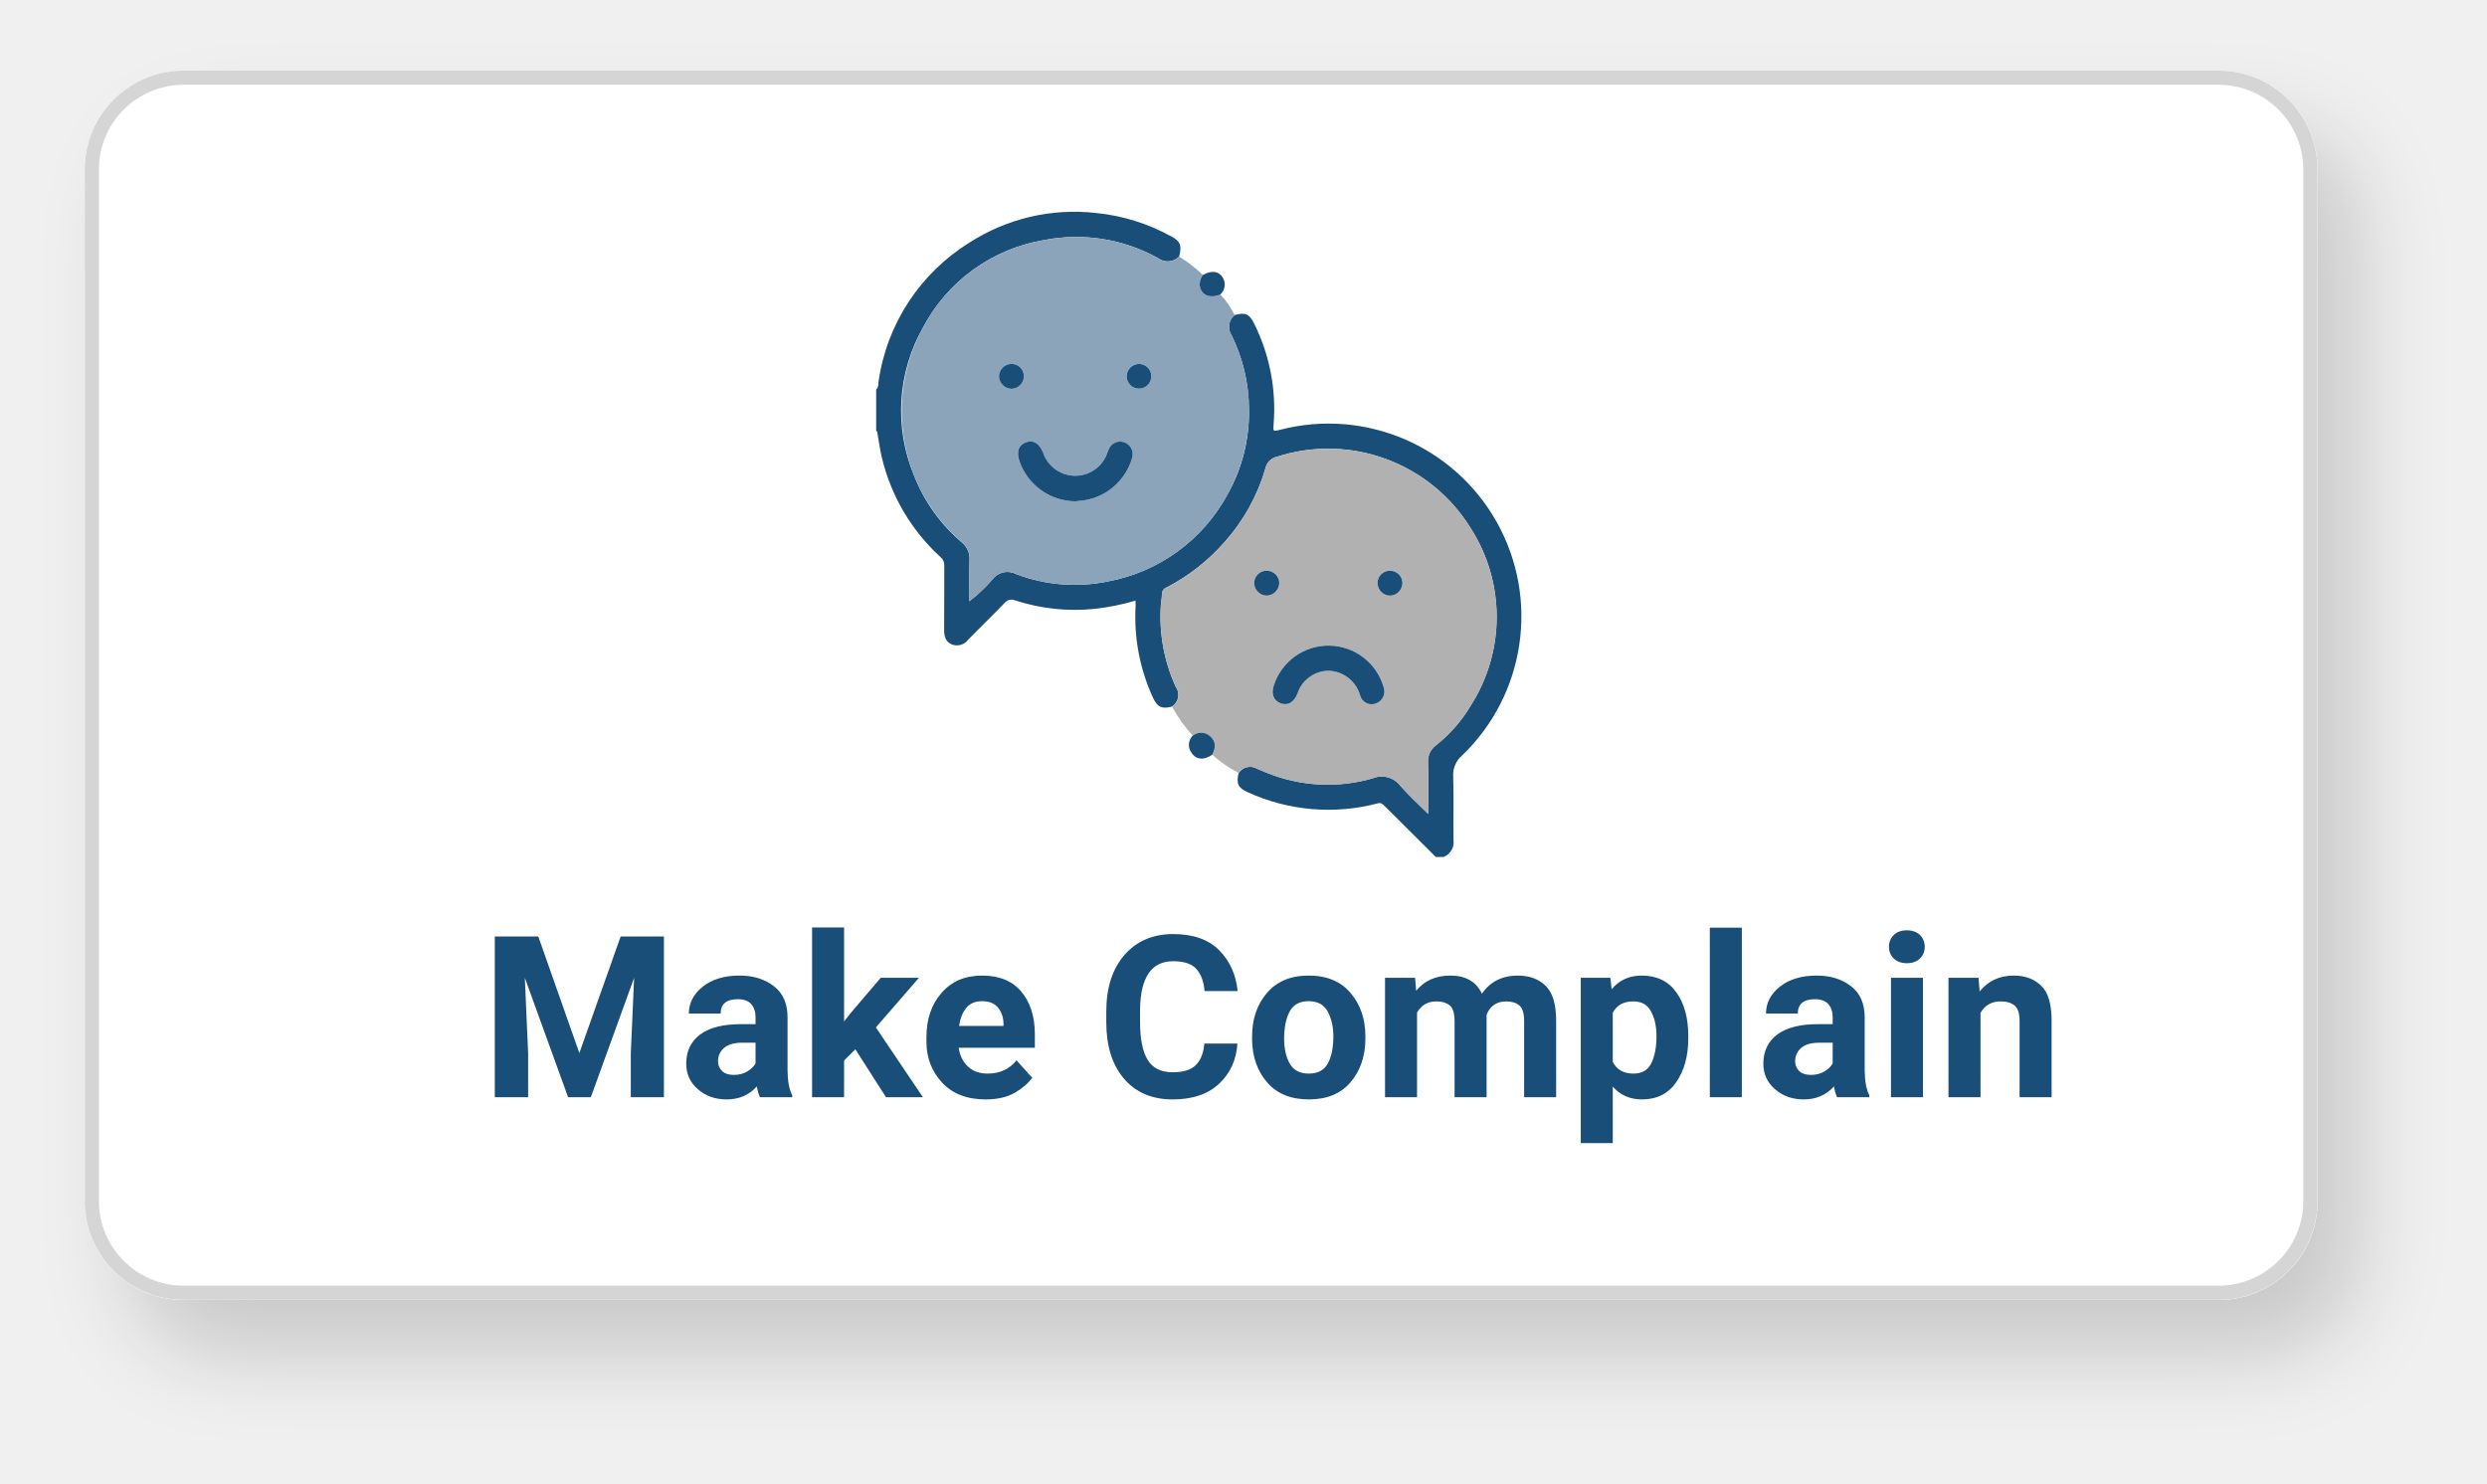
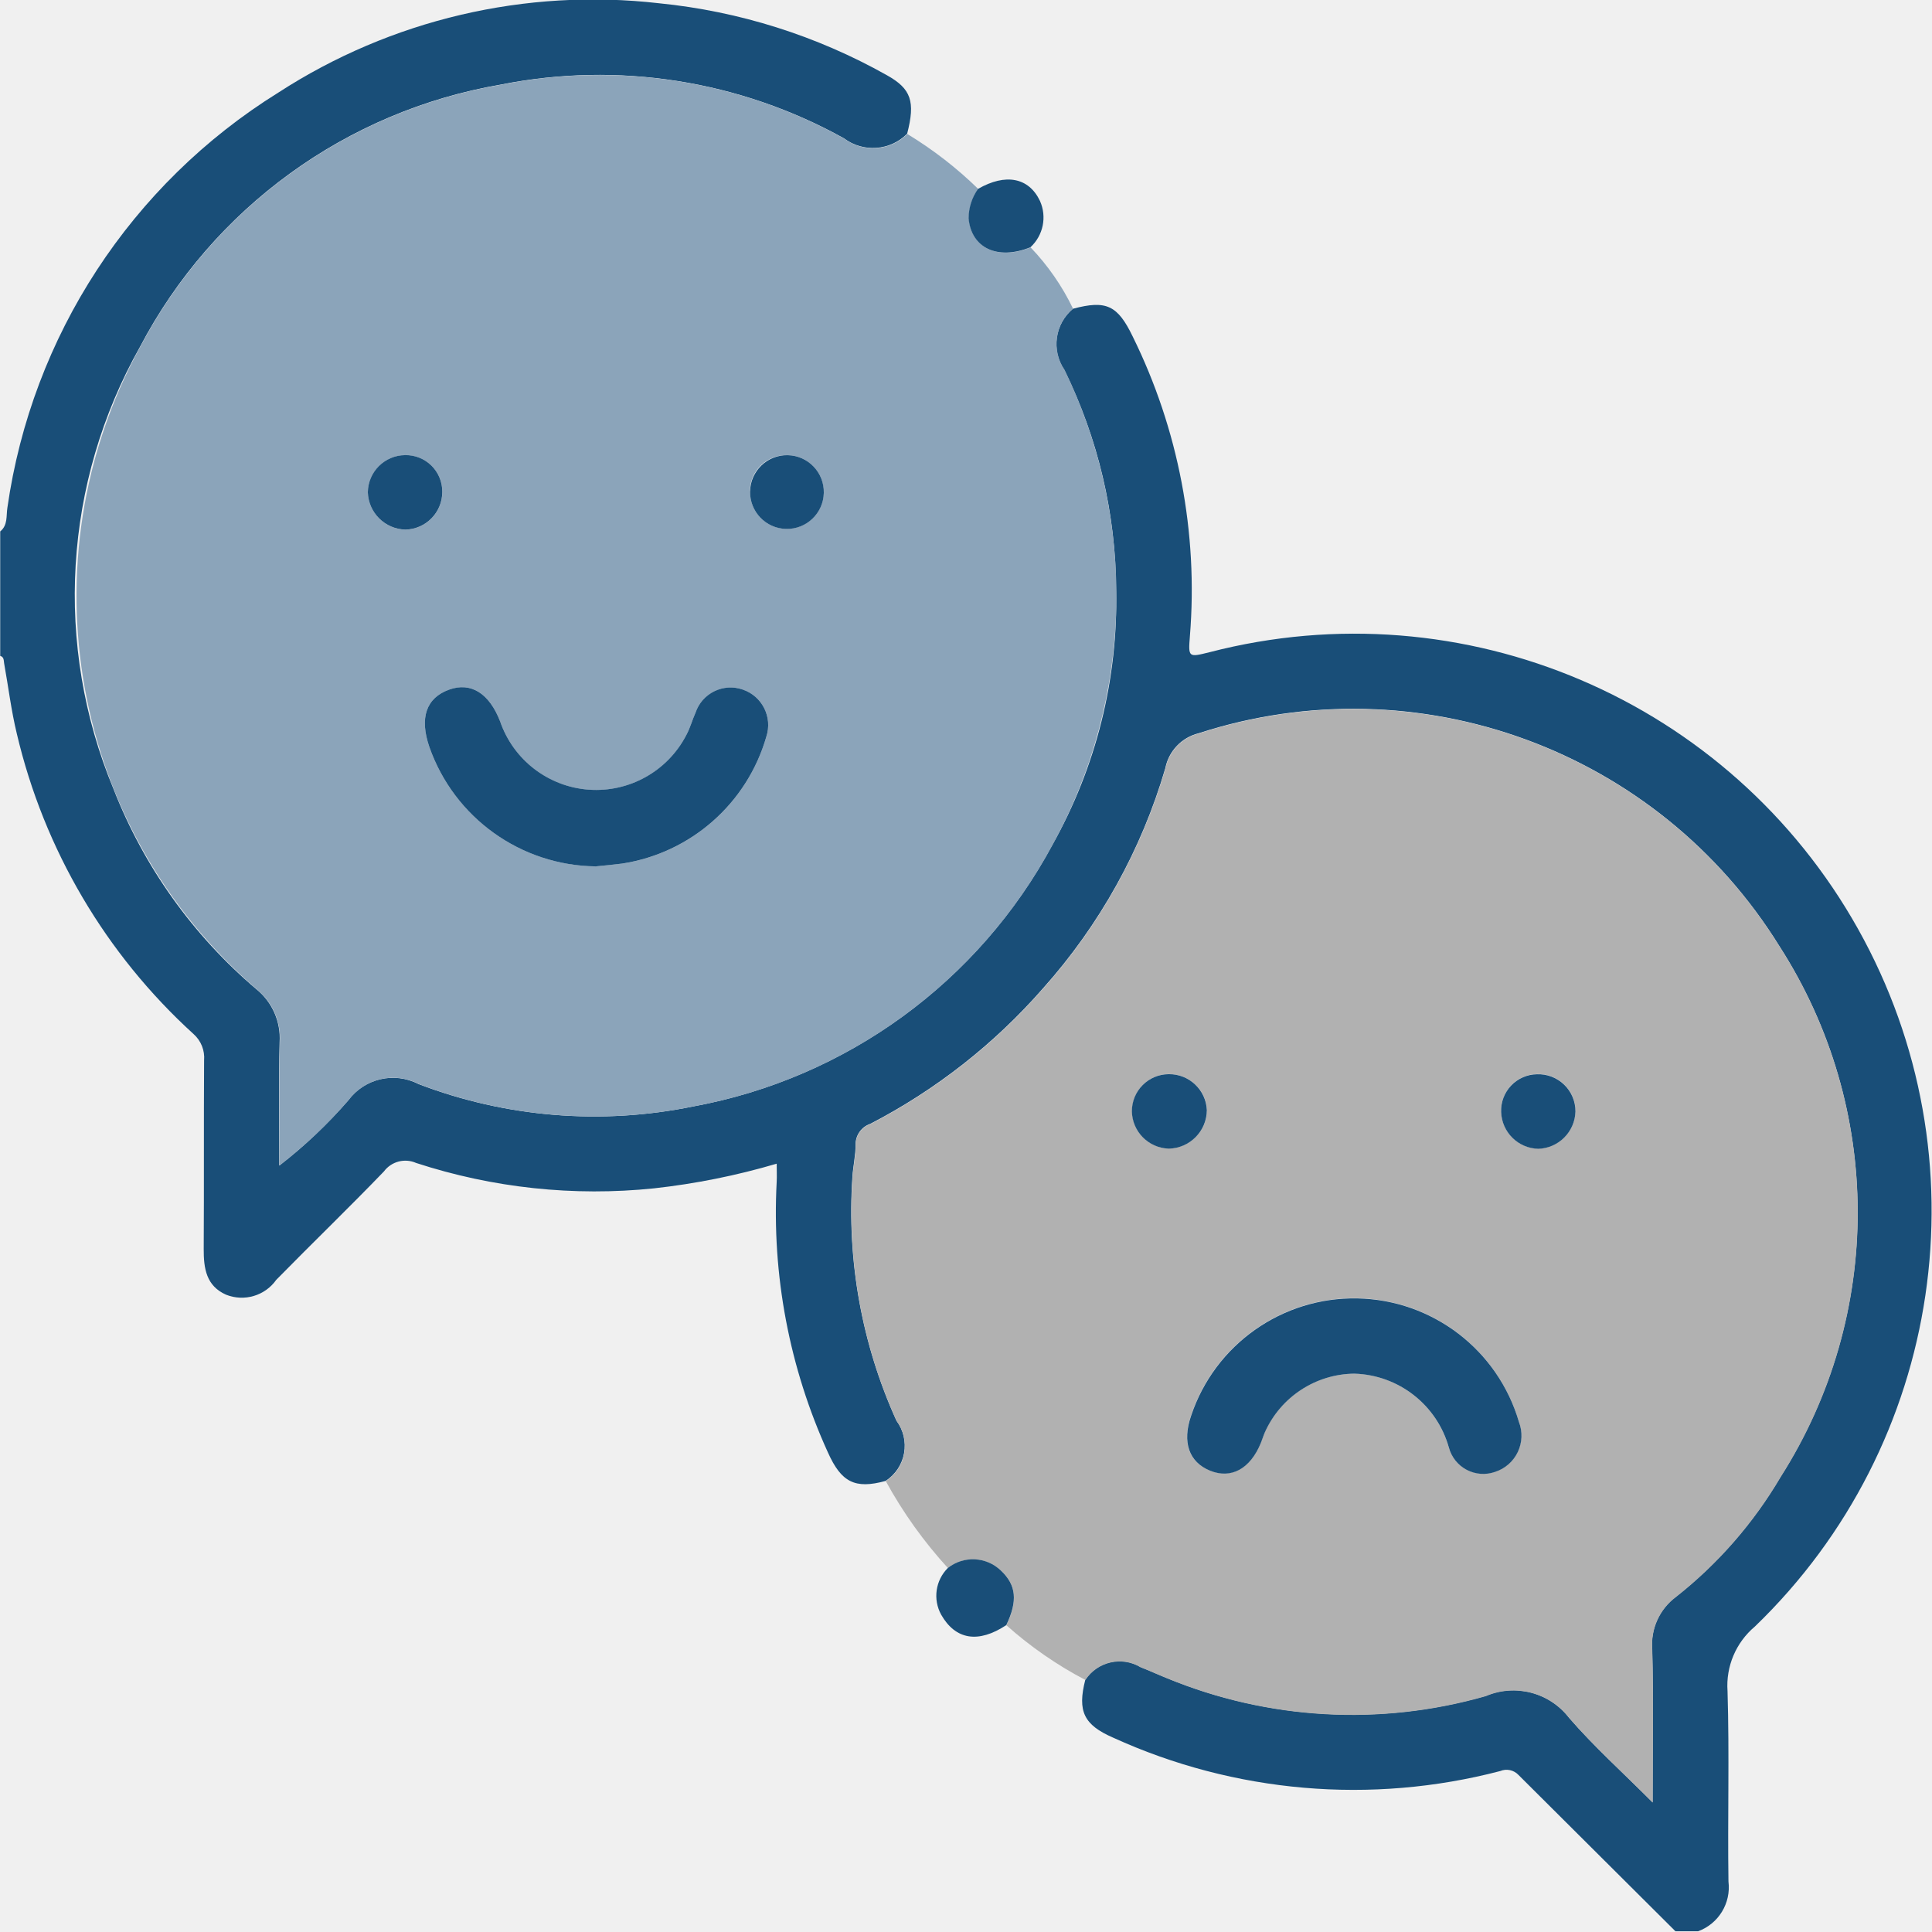
- <svg xmlns="http://www.w3.org/2000/svg" width="176" height="105" viewBox="0 0 176 105">
-   <defs>
-     <filter id="Rectangle_12" x="0" y="0" width="176" height="105" filterUnits="userSpaceOnUse">
-       <feOffset dx="3" dy="4" input="SourceAlpha" />
-       <feGaussianBlur stdDeviation="3" result="blur" />
-       <feFlood flood-opacity="0.161" />
-       <feComposite operator="in" in2="blur" />
-       <feComposite in="SourceGraphic" />
-     </filter>
-   </defs>
-   <g id="Complain_Box" data-name="Complain Box" transform="translate(-28 -510)">
-     <g transform="matrix(1, 0, 0, 1, 28, 510)" filter="url(#Rectangle_12)">
-       <g id="Rectangle_12-2" data-name="Rectangle 12" transform="translate(6 5)" fill="#fff" stroke="#d5d5d5" stroke-width="1">
-         <rect width="158" height="87" rx="7" stroke="none" />
-         <rect x="0.5" y="0.5" width="157" height="86" rx="6.5" fill="none" />
-       </g>
-     </g>
-     <g id="complai" transform="translate(8 -3.278)">
-       <g id="review" transform="translate(82 528.278)">
-         <path id="Path_57" data-name="Path 57" d="M25.357,8.3c.786-.209,1.055-.083,1.412.657a13.549,13.549,0,0,1,1.352,7.081c-.04.507-.037.507.464.382A13.645,13.645,0,0,1,41.478,39.454a1.826,1.826,0,0,0-.647,1.528c.046,1.5,0,3,.022,4.5a1.107,1.107,0,0,1-.718,1.177H39.6q-1.856-1.846-3.709-3.694a.388.388,0,0,0-.434-.094,13.711,13.711,0,0,1-9.154-.791c-.687-.3-.847-.62-.655-1.368a.966.966,0,0,1,1.305-.3c.207.08.409.174.616.257a11.481,11.481,0,0,0,7.547.425,1.664,1.664,0,0,1,1.968.516c.586.678,1.259,1.282,1.975,2,0-1.29.022-2.458-.01-3.625a1.4,1.4,0,0,1,.559-1.233,10.17,10.17,0,0,0,2.478-2.84,11.633,11.633,0,0,0-.027-12.54,11.852,11.852,0,0,0-13.735-5.035,1.06,1.06,0,0,0-.784.823,13.488,13.488,0,0,1-2.894,5.209,13.946,13.946,0,0,1-4.079,3.2.513.513,0,0,0-.35.5c0,.25-.059.5-.075.752a11.979,11.979,0,0,0,1.041,5.767.992.992,0,0,1-.256,1.424c-.727.2-1.048.028-1.361-.667a13.665,13.665,0,0,1-1.214-6.406c.007-.13,0-.259,0-.427a16.722,16.722,0,0,1-2.9.583,13.6,13.6,0,0,1-5.624-.6.631.631,0,0,0-.761.2c-.835.867-1.7,1.7-2.545,2.562a1,1,0,0,1-1.186.353c-.471-.207-.532-.623-.53-1.08.009-1.487,0-2.972.009-4.459a.749.749,0,0,0-.248-.623,13.9,13.9,0,0,1-4.179-7.1c-.133-.547-.2-1.109-.3-1.663-.012-.069,0-.152-.093-.178V13.565c.184-.149.139-.372.17-.563A13.86,13.86,0,0,1,6.57,3.19a13.684,13.684,0,0,1,9-2.112,13.772,13.772,0,0,1,5.385,1.7c.578.322.678.623.481,1.385a1.141,1.141,0,0,1-1.494.108A11.912,11.912,0,0,0,11.833,3,11.909,11.909,0,0,0,3.3,9.2,11.934,11.934,0,0,0,2.672,19.65a11.866,11.866,0,0,0,3.382,4.74A1.485,1.485,0,0,1,6.6,25.638c-.026.972-.008,1.946-.008,2.919a11.322,11.322,0,0,0,1.633-1.545,1.314,1.314,0,0,1,1.66-.382,11.644,11.644,0,0,0,6.486.53,12.135,12.135,0,0,0,8.5-6.189,11.751,11.751,0,0,0,1.506-6.024,11.875,11.875,0,0,0-1.225-5.2A1.087,1.087,0,0,1,25.357,8.3Z" transform="translate(0.01 -1.001)" fill="#194e78" />
-         <path id="Path_58" data-name="Path 58" d="M180.907,169.249a.992.992,0,0,0,.256-1.424,11.966,11.966,0,0,1-1.041-5.767c.016-.252.078-.5.075-.752a.513.513,0,0,1,.35-.5,13.927,13.927,0,0,0,4.079-3.2,13.5,13.5,0,0,0,2.894-5.208,1.059,1.059,0,0,1,.783-.823,11.852,11.852,0,0,1,13.735,5.035,11.635,11.635,0,0,1,.027,12.54,10.191,10.191,0,0,1-2.478,2.84,1.4,1.4,0,0,0-.559,1.233c.031,1.167.01,2.335.01,3.625-.716-.719-1.389-1.322-1.975-2a1.664,1.664,0,0,0-1.968-.516,11.48,11.48,0,0,1-7.547-.425c-.207-.082-.409-.177-.616-.257a.967.967,0,0,0-1.305.3,9.28,9.28,0,0,1-1.869-1.294c.273-.573.236-.947-.126-1.288a.954.954,0,0,0-1.255-.063A10.562,10.562,0,0,1,180.907,169.249Zm11.078-2.542a2.393,2.393,0,0,1,2.232,1.742.841.841,0,0,0,1.09.577.9.9,0,0,0,.566-1.183,4.061,4.061,0,0,0-7.749-.146c-.218.632-.056,1.1.449,1.3s.953-.045,1.2-.659c.034-.083.059-.168.094-.249A2.344,2.344,0,0,1,191.984,166.708Zm-4.386-7.081a.878.878,0,0,0-.871.875.9.9,0,0,0,.873.883.918.918,0,0,0,.9-.909A.893.893,0,0,0,187.6,159.627Zm7.857.891a.9.9,0,0,0,.88.871.908.908,0,0,0,.877-.881.877.877,0,0,0-.909-.881A.86.86,0,0,0,195.456,160.518Z" transform="translate(-159.966 -134.233)" fill="#b1b1b1" />
-         <path id="Path_59" data-name="Path 59" d="M198.265,331.062a.954.954,0,0,1,1.255.063c.362.342.4.714.126,1.288-.661.436-1.2.349-1.539-.246A.926.926,0,0,1,198.265,331.062Z" transform="translate(-175.856 -293.993)" fill="#194e78" />
-         <path id="Path_60" data-name="Path 60" d="M39.44,22.354a1.088,1.088,0,0,0-.2,1.447,12.247,12.247,0,0,1-.281,11.225,12.132,12.132,0,0,1-8.5,6.189,11.624,11.624,0,0,1-6.486-.53,1.312,1.312,0,0,0-1.66.382,11.445,11.445,0,0,1-1.633,1.545c0-.974-.019-1.947.008-2.919a1.485,1.485,0,0,0-.547-1.248,12.278,12.278,0,0,1-2.755-15.186,11.907,11.907,0,0,1,8.535-6.2,11.9,11.9,0,0,1,8.108,1.274,1.142,1.142,0,0,0,1.494-.108,9.329,9.329,0,0,1,1.677,1.3,1.207,1.207,0,0,0-.224.7c.067.7.684.994,1.461.681A5.614,5.614,0,0,1,39.44,22.354ZM28.158,35.538c.183-.019.4-.039.625-.064a4.217,4.217,0,0,0,3.406-3,.885.885,0,0,0-.556-1.113.874.874,0,0,0-1.117.544c-.079.174-.127.367-.22.533a2.4,2.4,0,0,1-4.4-.324c-.255-.666-.687-.936-1.2-.754-.549.194-.712.666-.472,1.361A4.22,4.22,0,0,0,28.158,35.538Zm-3.629-8.852a.86.86,0,0,0-.879-.868.889.889,0,0,0-.881.879.911.911,0,0,0,.89.881A.89.89,0,0,0,24.529,26.686Zm7.276-.017a.871.871,0,1,0,.891-.851A.857.857,0,0,0,31.8,26.669Z" transform="translate(-14.072 -15.057)" fill="#8ba4ba" />
-         <path id="Path_61" data-name="Path 61" d="M206.305,40.583c-.777.313-1.395.02-1.461-.681a1.207,1.207,0,0,1,.224-.7c.651-.374,1.2-.269,1.463.285A.956.956,0,0,1,206.305,40.583Z" transform="translate(-181.945 -34.737)" fill="#194e78" />
-         <path id="Path_62" data-name="Path 62" d="M255.01,277.359a2.344,2.344,0,0,0-2.115,1.386c-.036.082-.06.167-.094.249-.25.615-.7.861-1.2.659s-.667-.672-.449-1.3a4.061,4.061,0,0,1,7.749.146.9.9,0,0,1-.566,1.183.841.841,0,0,1-1.09-.577A2.393,2.393,0,0,0,255.01,277.359Z" transform="translate(-222.992 -244.884)" fill="#194e78" />
-         <path id="Path_63" data-name="Path 63" d="M240.291,228.2a.891.891,0,0,1,.9.851.918.918,0,0,1-.9.909.9.9,0,0,1-.873-.883A.876.876,0,0,1,240.291,228.2Z" transform="translate(-212.659 -202.805)" fill="#194e78" />
-         <path id="Path_64" data-name="Path 64" d="M317.509,229.1a.86.86,0,0,1,.848-.89.877.877,0,0,1,.909.881.908.908,0,0,1-.877.881A.9.9,0,0,1,317.509,229.1Z" transform="translate(-282.02 -202.813)" fill="#194e78" />
-         <path id="Path_65" data-name="Path 65" d="M93.934,150.593A4.221,4.221,0,0,1,90,147.774c-.24-.694-.076-1.167.472-1.361.51-.181.943.088,1.2.754a2.4,2.4,0,0,0,4.4.324c.093-.168.141-.359.22-.533a.873.873,0,0,1,1.117-.544.885.885,0,0,1,.556,1.113,4.217,4.217,0,0,1-3.406,3C94.338,150.554,94.117,150.575,93.934,150.593Z" transform="translate(-79.848 -130.111)" fill="#194e78" />
-         <path id="Path_66" data-name="Path 66" d="M79.559,98.148a.891.891,0,0,1-.87.891.911.911,0,0,1-.89-.881.889.889,0,0,1,.881-.879A.861.861,0,0,1,79.559,98.148Z" transform="translate(-69.103 -86.519)" fill="#194e78" />
-         <path id="Path_67" data-name="Path 67" d="M158.639,98.139a.871.871,0,0,1,1.743.04.871.871,0,1,1-1.743-.04Z" transform="translate(-140.906 -86.526)" fill="#194e78" />
-       </g>
-       <text id="Make_Complain" data-name="Make Complain" transform="translate(54 590.938)" fill="#194e78" font-size="16" font-family="Roboto-Bold, Roboto" font-weight="700">
-         <tspan x="0" y="0">Make Complain</tspan>
-       </text>
-     </g>
+ <svg xmlns="http://www.w3.org/2000/svg" width="45.675" height="45.66" viewBox="0 0 45.675 45.66">
+   <g id="review" transform="translate(0)">
+     <path id="Path_57" data-name="Path 57" d="M25.357,8.3c.786-.209,1.055-.083,1.412.657a13.549,13.549,0,0,1,1.352,7.081c-.04.507-.037.507.464.382A13.645,13.645,0,0,1,41.478,39.454a1.826,1.826,0,0,0-.647,1.528c.046,1.5,0,3,.022,4.5a1.107,1.107,0,0,1-.718,1.177H39.6q-1.856-1.846-3.709-3.694a.388.388,0,0,0-.434-.094,13.711,13.711,0,0,1-9.154-.791c-.687-.3-.847-.62-.655-1.368a.966.966,0,0,1,1.305-.3c.207.08.409.174.616.257a11.481,11.481,0,0,0,7.547.425,1.664,1.664,0,0,1,1.968.516c.586.678,1.259,1.282,1.975,2,0-1.29.022-2.458-.01-3.625a1.4,1.4,0,0,1,.559-1.233,10.17,10.17,0,0,0,2.478-2.84,11.633,11.633,0,0,0-.027-12.54,11.852,11.852,0,0,0-13.735-5.035,1.06,1.06,0,0,0-.784.823,13.488,13.488,0,0,1-2.894,5.209,13.946,13.946,0,0,1-4.079,3.2.513.513,0,0,0-.35.5c0,.25-.059.5-.075.752a11.979,11.979,0,0,0,1.041,5.767.992.992,0,0,1-.256,1.424c-.727.2-1.048.028-1.361-.667a13.665,13.665,0,0,1-1.214-6.406c.007-.13,0-.259,0-.427a16.722,16.722,0,0,1-2.9.583,13.6,13.6,0,0,1-5.624-.6.631.631,0,0,0-.761.2c-.835.867-1.7,1.7-2.545,2.562a1,1,0,0,1-1.186.353c-.471-.207-.532-.623-.53-1.08.009-1.487,0-2.972.009-4.459a.749.749,0,0,0-.248-.623,13.9,13.9,0,0,1-4.179-7.1c-.133-.547-.2-1.109-.3-1.663-.012-.069,0-.152-.093-.178V13.565c.184-.149.139-.372.17-.563A13.86,13.86,0,0,1,6.57,3.19a13.684,13.684,0,0,1,9-2.112,13.772,13.772,0,0,1,5.385,1.7c.578.322.678.623.481,1.385a1.141,1.141,0,0,1-1.494.108A11.912,11.912,0,0,0,11.833,3,11.909,11.909,0,0,0,3.3,9.2,11.934,11.934,0,0,0,2.672,19.65a11.866,11.866,0,0,0,3.382,4.74A1.485,1.485,0,0,1,6.6,25.638c-.026.972-.008,1.946-.008,2.919a11.322,11.322,0,0,0,1.633-1.545,1.314,1.314,0,0,1,1.66-.382,11.644,11.644,0,0,0,6.486.53,12.135,12.135,0,0,0,8.5-6.189,11.751,11.751,0,0,0,1.506-6.024,11.875,11.875,0,0,0-1.225-5.2A1.087,1.087,0,0,1,25.357,8.3Z" transform="translate(0.01 -1.001)" fill="#194e78" />
+     <path id="Path_58" data-name="Path 58" d="M180.907,169.249a.992.992,0,0,0,.256-1.424,11.966,11.966,0,0,1-1.041-5.767c.016-.252.078-.5.075-.752a.513.513,0,0,1,.35-.5,13.927,13.927,0,0,0,4.079-3.2,13.5,13.5,0,0,0,2.894-5.208,1.059,1.059,0,0,1,.783-.823,11.852,11.852,0,0,1,13.735,5.035,11.635,11.635,0,0,1,.027,12.54,10.191,10.191,0,0,1-2.478,2.84,1.4,1.4,0,0,0-.559,1.233c.031,1.167.01,2.335.01,3.625-.716-.719-1.389-1.322-1.975-2a1.664,1.664,0,0,0-1.968-.516,11.48,11.48,0,0,1-7.547-.425c-.207-.082-.409-.177-.616-.257a.967.967,0,0,0-1.305.3,9.28,9.28,0,0,1-1.869-1.294c.273-.573.236-.947-.126-1.288a.954.954,0,0,0-1.255-.063A10.562,10.562,0,0,1,180.907,169.249Zm11.078-2.542a2.393,2.393,0,0,1,2.232,1.742.841.841,0,0,0,1.09.577.9.9,0,0,0,.566-1.183,4.061,4.061,0,0,0-7.749-.146c-.218.632-.056,1.1.449,1.3s.953-.045,1.2-.659c.034-.083.059-.168.094-.249A2.344,2.344,0,0,1,191.984,166.708Zm-4.386-7.081a.878.878,0,0,0-.871.875.9.9,0,0,0,.873.883.918.918,0,0,0,.9-.909A.893.893,0,0,0,187.6,159.627Zm7.857.891a.9.9,0,0,0,.88.871.908.908,0,0,0,.877-.881.877.877,0,0,0-.909-.881A.86.86,0,0,0,195.456,160.518Z" transform="translate(-159.966 -134.233)" fill="#b1b1b1" />
+     <path id="Path_59" data-name="Path 59" d="M198.265,331.062a.954.954,0,0,1,1.255.063c.362.342.4.714.126,1.288-.661.436-1.2.349-1.539-.246A.926.926,0,0,1,198.265,331.062Z" transform="translate(-175.856 -293.993)" fill="#194e78" />
+     <path id="Path_60" data-name="Path 60" d="M39.44,22.354a1.088,1.088,0,0,0-.2,1.447,12.247,12.247,0,0,1-.281,11.225,12.132,12.132,0,0,1-8.5,6.189,11.624,11.624,0,0,1-6.486-.53,1.312,1.312,0,0,0-1.66.382,11.445,11.445,0,0,1-1.633,1.545c0-.974-.019-1.947.008-2.919a1.485,1.485,0,0,0-.547-1.248,12.278,12.278,0,0,1-2.755-15.186,11.907,11.907,0,0,1,8.535-6.2,11.9,11.9,0,0,1,8.108,1.274,1.142,1.142,0,0,0,1.494-.108,9.329,9.329,0,0,1,1.677,1.3,1.207,1.207,0,0,0-.224.7c.067.7.684.994,1.461.681A5.614,5.614,0,0,1,39.44,22.354ZM28.158,35.538c.183-.019.4-.039.625-.064a4.217,4.217,0,0,0,3.406-3,.885.885,0,0,0-.556-1.113.874.874,0,0,0-1.117.544c-.079.174-.127.367-.22.533a2.4,2.4,0,0,1-4.4-.324c-.255-.666-.687-.936-1.2-.754-.549.194-.712.666-.472,1.361A4.22,4.22,0,0,0,28.158,35.538Zm-3.629-8.852a.86.86,0,0,0-.879-.868.889.889,0,0,0-.881.879.911.911,0,0,0,.89.881A.89.89,0,0,0,24.529,26.686Zm7.276-.017a.871.871,0,1,0,.891-.851A.857.857,0,0,0,31.8,26.669Z" transform="translate(-14.072 -15.057)" fill="#8ba4ba" />
+     <path id="Path_61" data-name="Path 61" d="M206.305,40.583c-.777.313-1.395.02-1.461-.681a1.207,1.207,0,0,1,.224-.7c.651-.374,1.2-.269,1.463.285A.956.956,0,0,1,206.305,40.583Z" transform="translate(-181.945 -34.737)" fill="#194e78" />
+     <path id="Path_62" data-name="Path 62" d="M255.01,277.359a2.344,2.344,0,0,0-2.115,1.386c-.036.082-.06.167-.094.249-.25.615-.7.861-1.2.659s-.667-.672-.449-1.3a4.061,4.061,0,0,1,7.749.146.9.9,0,0,1-.566,1.183.841.841,0,0,1-1.09-.577A2.393,2.393,0,0,0,255.01,277.359Z" transform="translate(-222.992 -244.884)" fill="#194e78" />
+     <path id="Path_63" data-name="Path 63" d="M240.291,228.2a.891.891,0,0,1,.9.851.918.918,0,0,1-.9.909.9.9,0,0,1-.873-.883A.876.876,0,0,1,240.291,228.2Z" transform="translate(-212.659 -202.805)" fill="#194e78" />
+     <path id="Path_64" data-name="Path 64" d="M317.509,229.1a.86.86,0,0,1,.848-.89.877.877,0,0,1,.909.881.908.908,0,0,1-.877.881A.9.9,0,0,1,317.509,229.1Z" transform="translate(-282.02 -202.813)" fill="#194e78" />
+     <path id="Path_65" data-name="Path 65" d="M93.934,150.593A4.221,4.221,0,0,1,90,147.774c-.24-.694-.076-1.167.472-1.361.51-.181.943.088,1.2.754a2.4,2.4,0,0,0,4.4.324c.093-.168.141-.359.22-.533a.873.873,0,0,1,1.117-.544.885.885,0,0,1,.556,1.113,4.217,4.217,0,0,1-3.406,3C94.338,150.554,94.117,150.575,93.934,150.593Z" transform="translate(-79.848 -130.111)" fill="#194e78" />
+     <path id="Path_66" data-name="Path 66" d="M79.559,98.148a.891.891,0,0,1-.87.891.911.911,0,0,1-.89-.881.889.889,0,0,1,.881-.879A.861.861,0,0,1,79.559,98.148Z" transform="translate(-69.103 -86.519)" fill="#194e78" />
+     <path id="Path_67" data-name="Path 67" d="M158.639,98.139a.871.871,0,0,1,1.743.04.871.871,0,1,1-1.743-.04Z" transform="translate(-140.906 -86.526)" fill="#194e78" />
  </g>
</svg>
